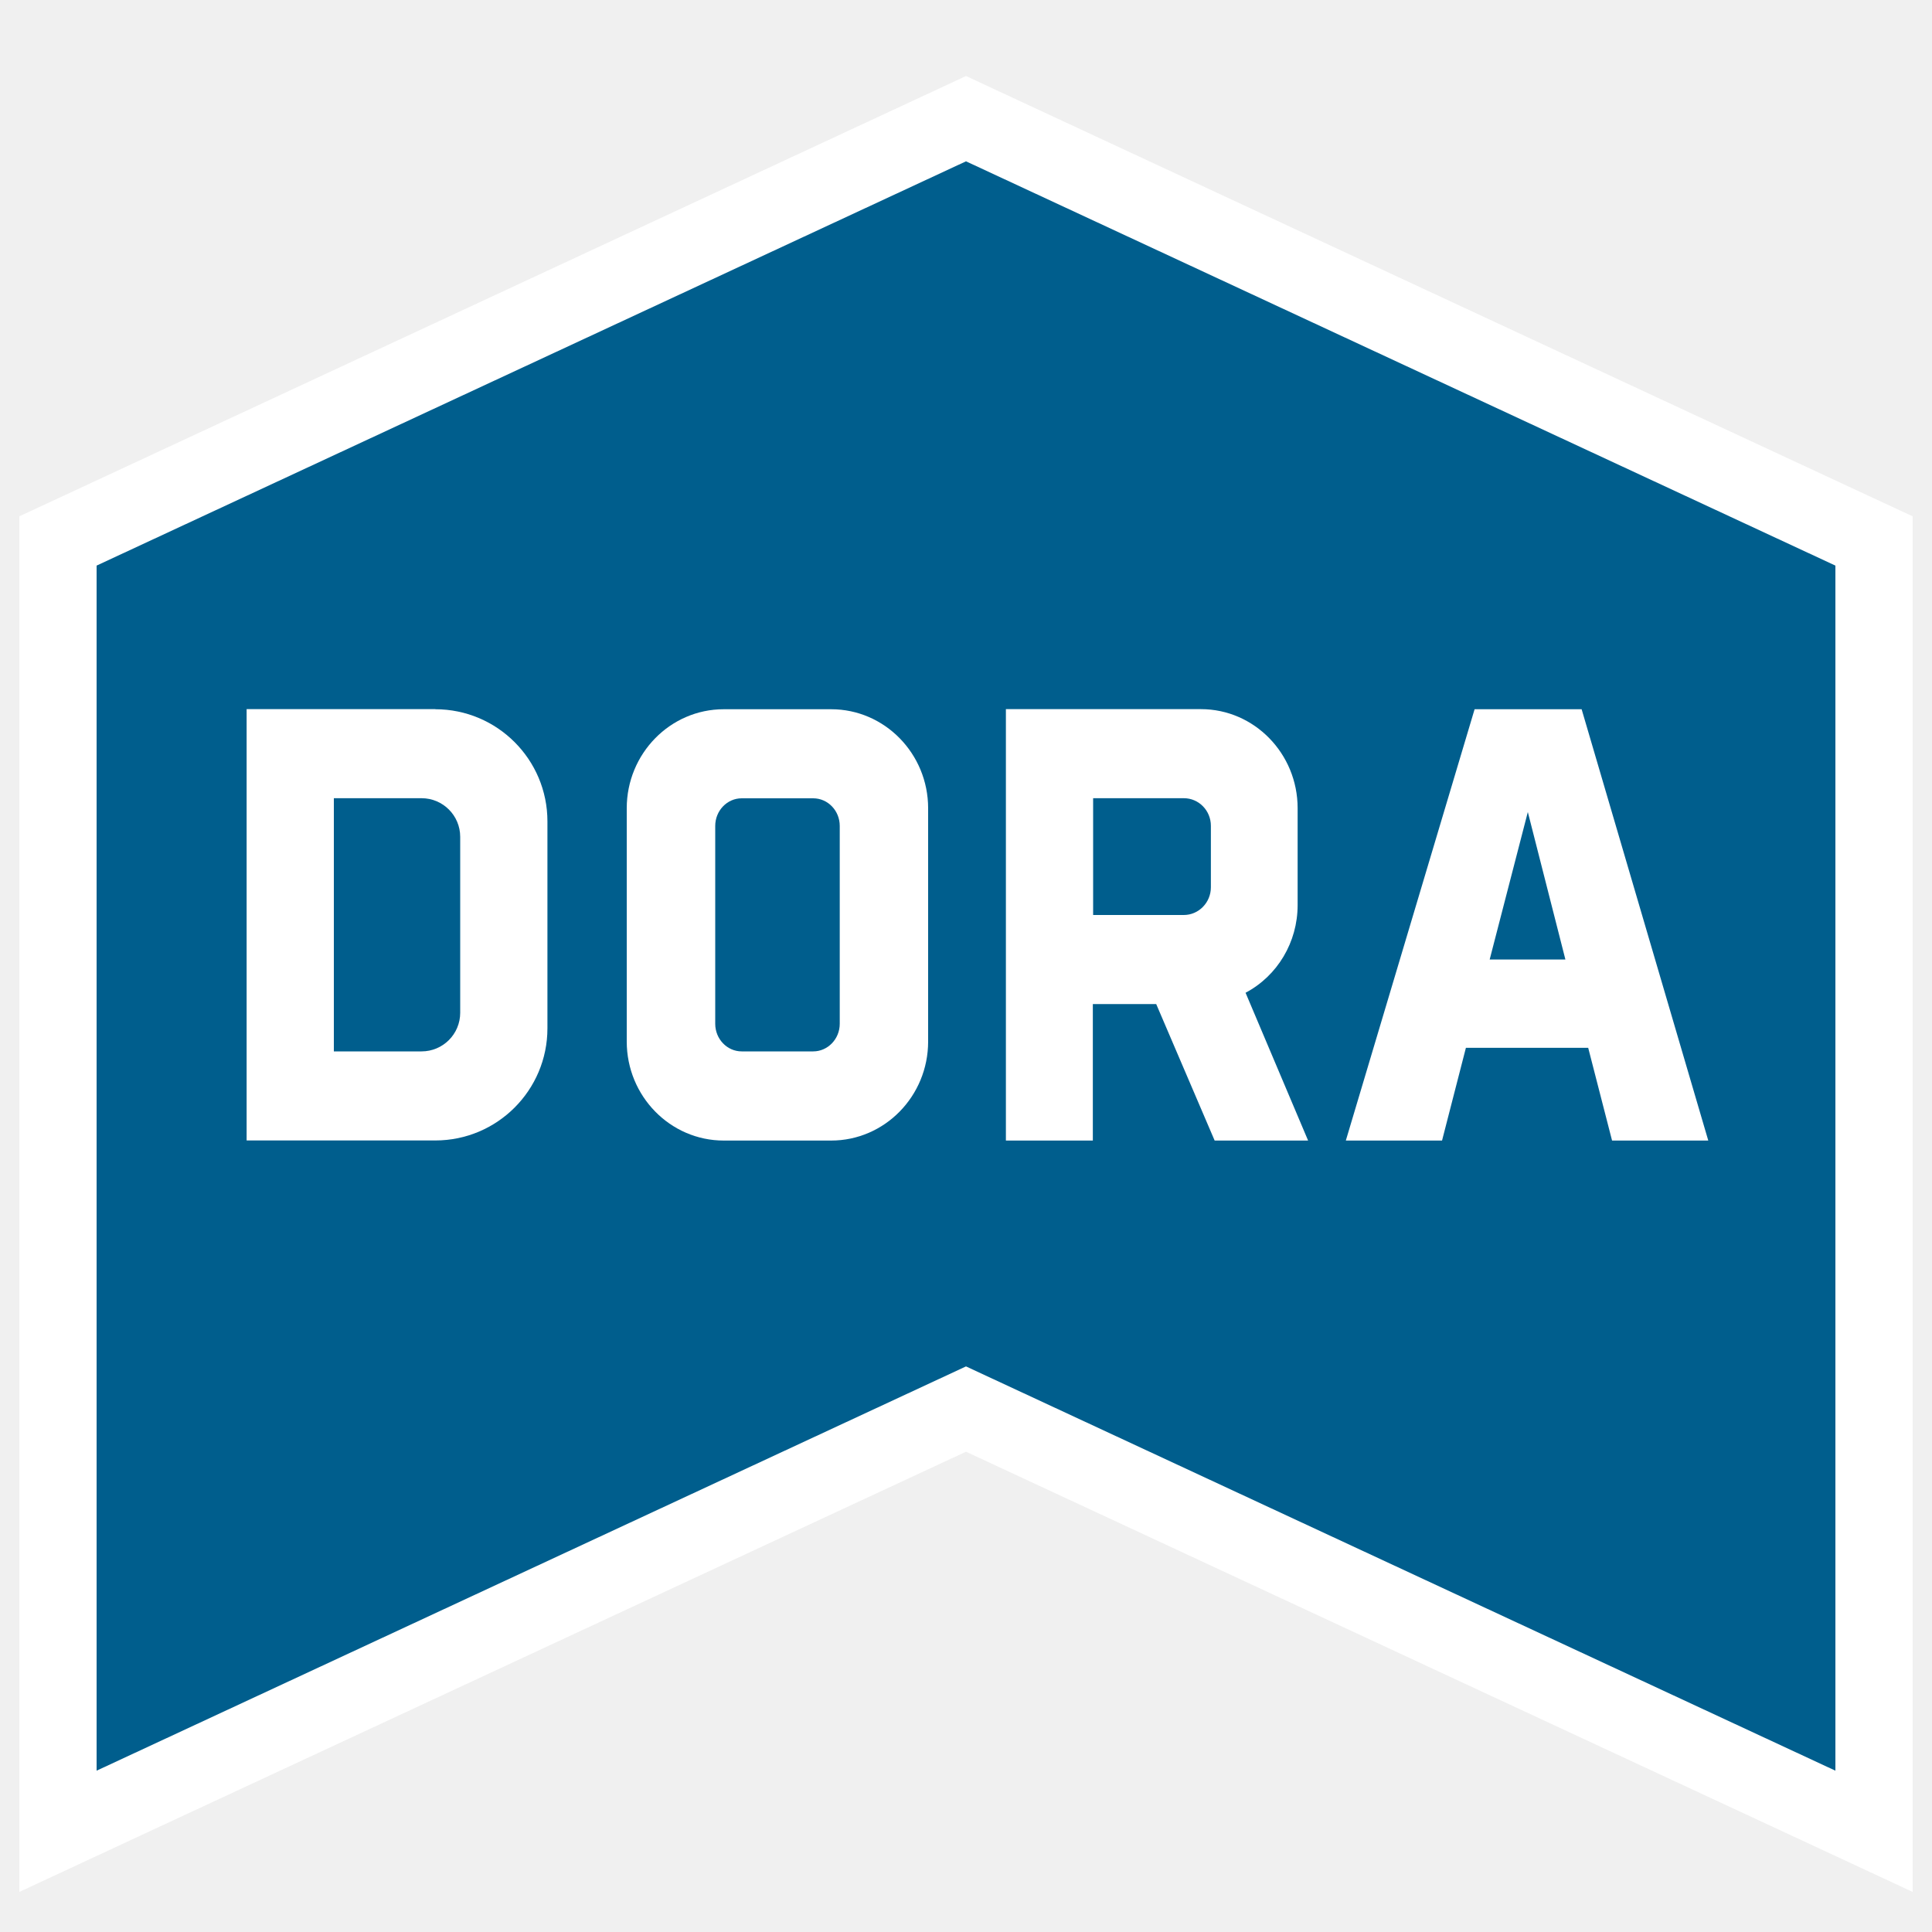
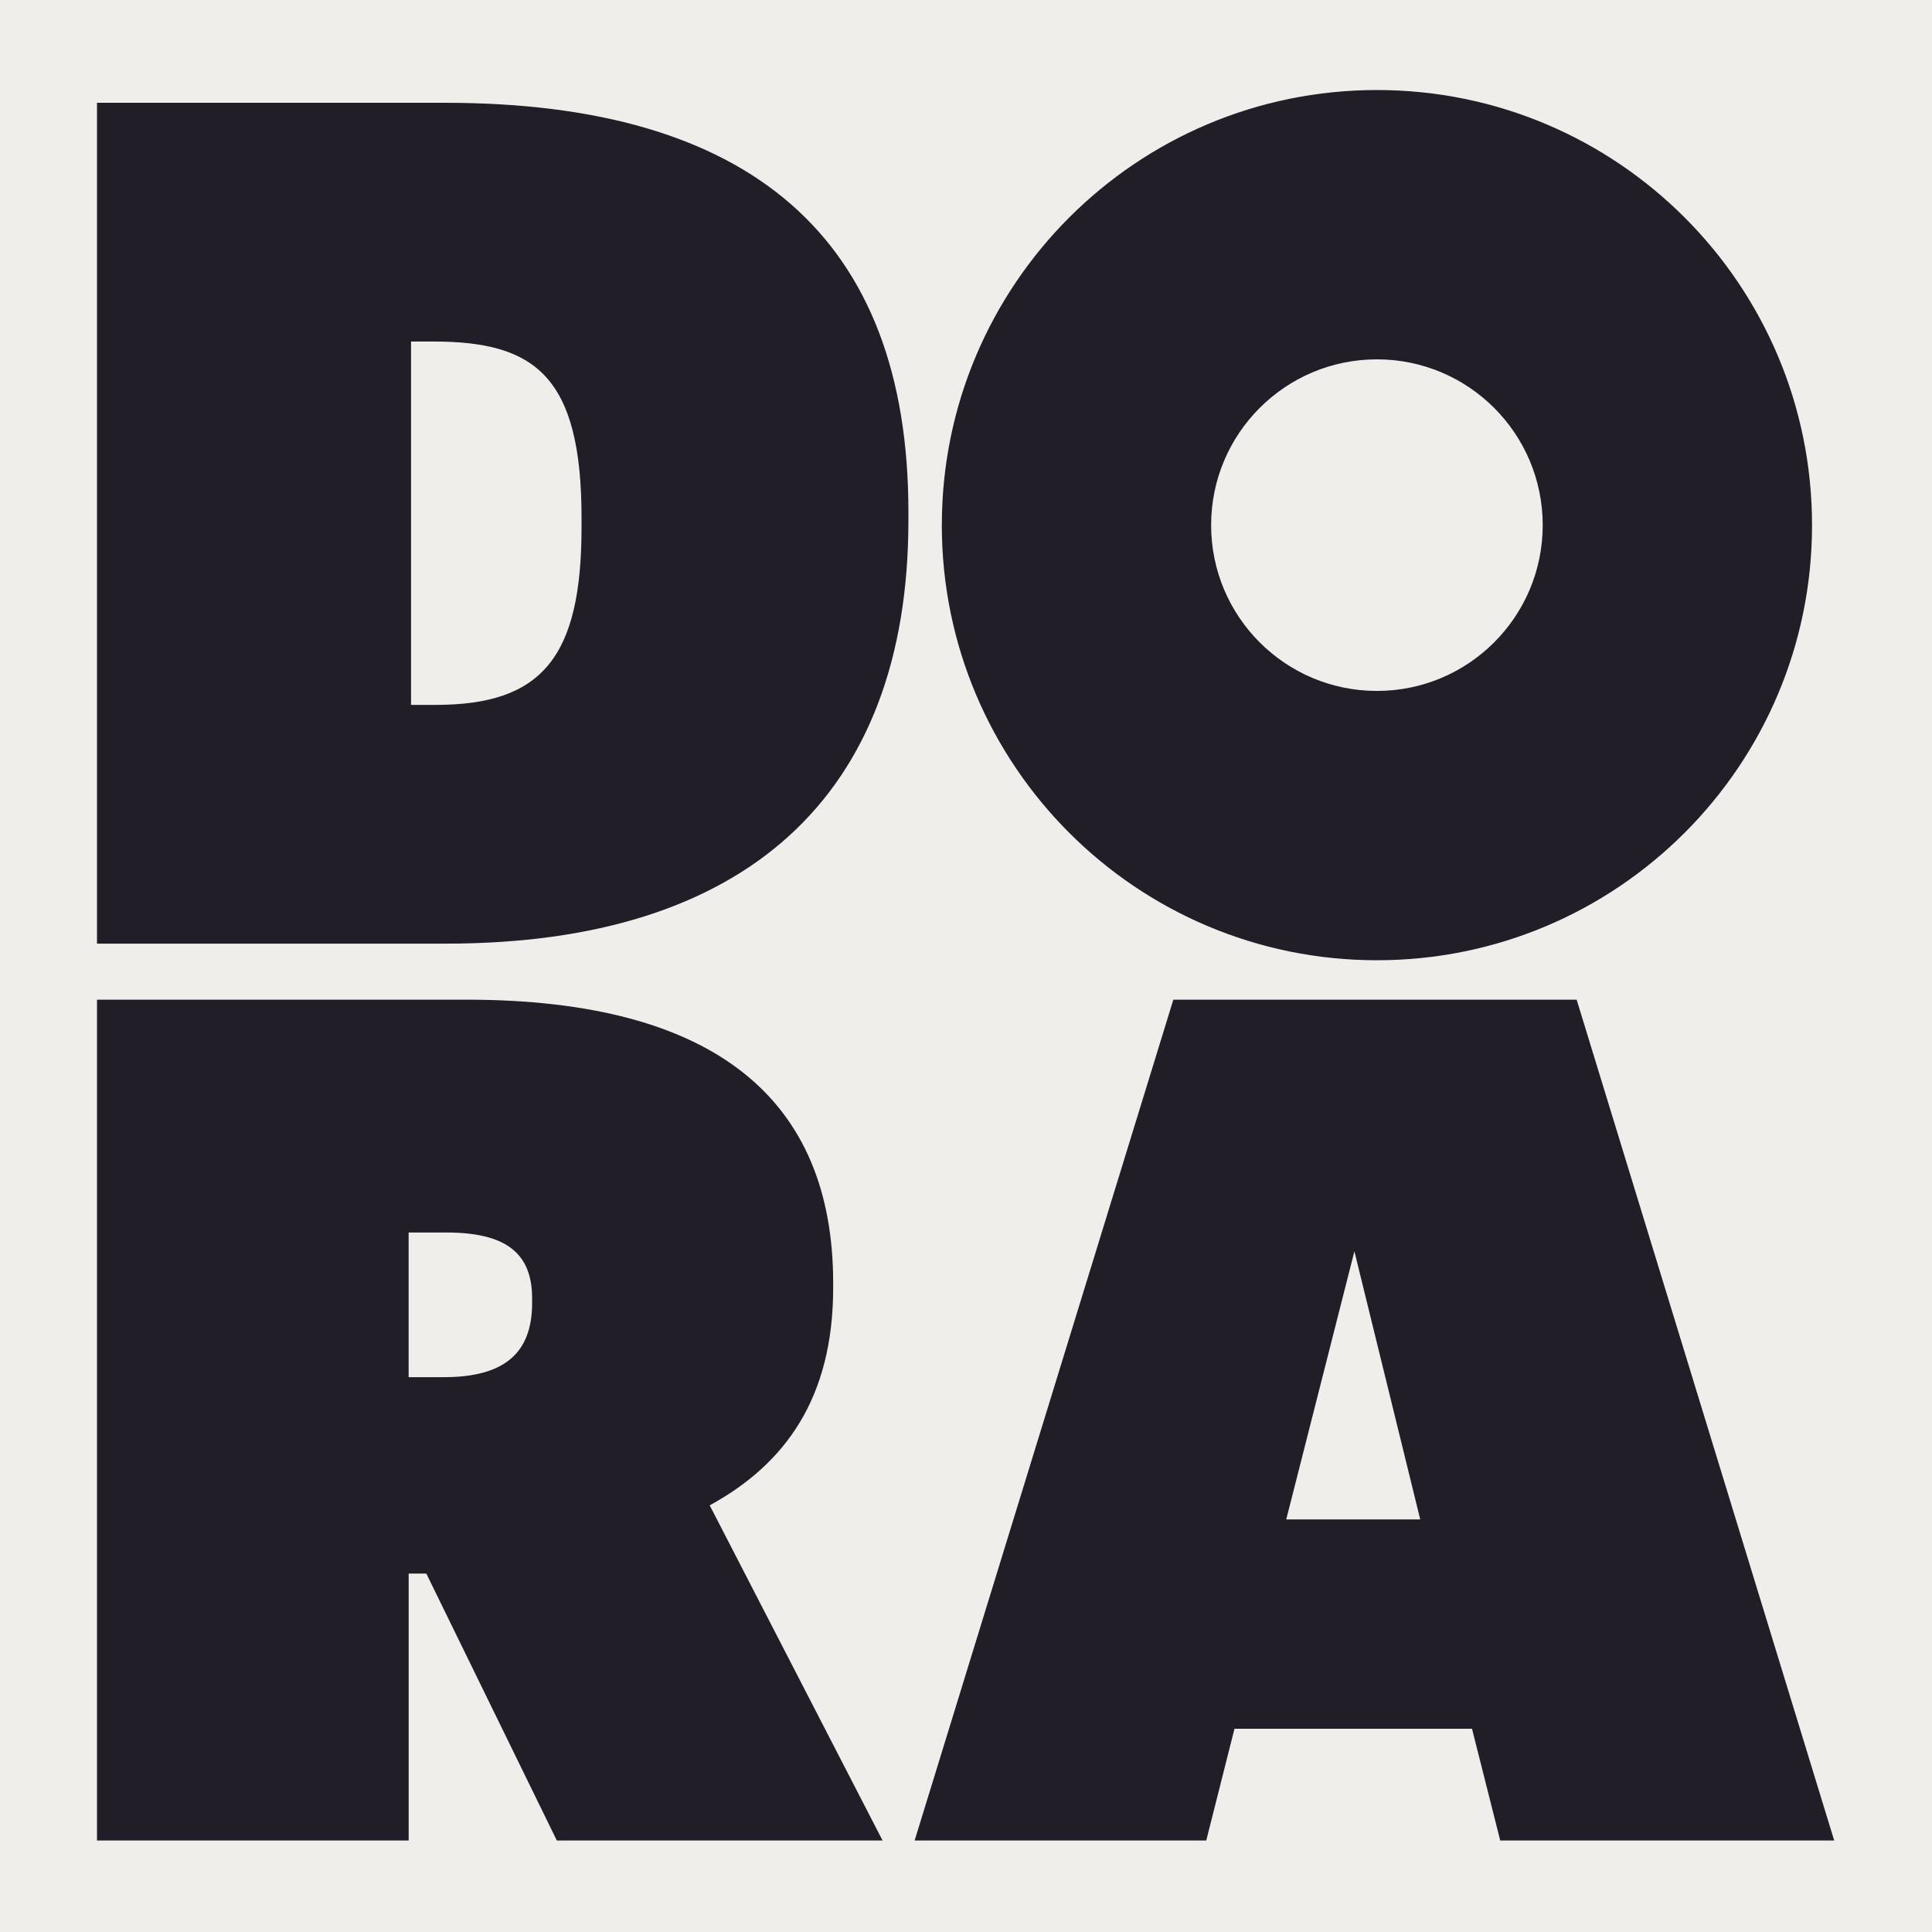
- <svg xmlns="http://www.w3.org/2000/svg" id="Layer_1" data-name="Layer 1" width="200" height="200" viewBox="0 0 200 200">
-   <g>
-     <polygon points="100 145.86 6 189.57 6 56 100 12.28 194 56 194 189.58 100 145.86" style="fill: #005e8d; stroke-width: 0px;" />
-     <path d="M100,16.7l90,41.85v124.75l-90-41.85L10,183.3V58.55L100,16.7M100,7.87l-3.37,1.57L6.63,51.3l-4.63,2.15v142.4l11.37-5.29,86.63-40.28,86.63,40.28,11.37,5.29V53.45l-4.63-2.15L103.37,9.44l-3.37-1.57h0Z" style="fill: #fff; stroke-width: 0px;" />
-   </g>
-   <path d="M176.84,118.07h-9.96l-2.47-9.6h-12.66l-2.47,9.6h-9.96l13.33-44.65h11.08l13.11,44.65ZM154.21,99.33h7.84l-3.89-15.27-3.95,15.27Z" style="fill: #fff; stroke-width: 0px;" />
-   <path d="M86.04,118.07h-11.12c-5.54,0-10.04-4.6-10.04-10.25v-24.15c0-5.65,4.5-10.25,10.04-10.25h11.12c5.54,0,10.04,4.6,10.04,10.25v24.15c0,5.65-4.5,10.25-10.04,10.25ZM76.78,82.64c-1.51,0-2.74,1.28-2.74,2.86v20.48c0,1.58,1.23,2.86,2.74,2.86h7.4c1.51,0,2.75-1.28,2.75-2.86v-20.48c0-1.58-1.23-2.86-2.75-2.86h-7.4Z" style="fill: #fff; stroke-width: 0px;" />
-   <path d="M135.42,118.07h-9.68l-6.05-14.13h-6.56v14.13h-9v-44.66h20.19c5.52,0,10.01,4.6,10.01,10.25v10.03c0,3.85-2.09,7.33-5.39,9.08l6.47,15.29ZM113.16,94.72h9.39c1.54,0,2.8-1.29,2.8-2.87v-6.36c0-1.58-1.25-2.86-2.8-2.86h-9.39v12.09Z" style="fill: #fff; stroke-width: 0px;" />
-   <path d="M45.06,73.41h-19.53v44.65h19.53c6.41,0,11.61-5.2,11.61-11.61v-21.42c0-6.41-5.2-11.61-11.61-11.61ZM47.64,104.84c0,2.21-1.79,4-4,4h-9.08v-26.21h9.08c2.21,0,4,1.79,4,4v18.21Z" style="fill: #fff; stroke-width: 0px;" />
+ <svg xmlns="http://www.w3.org/2000/svg" id="Layer_1" data-name="Layer 1" viewBox="0 0 817 817">
+   <defs>
+     <style>
+       .cls-1 {
+         fill: #211e27;
+       }
+ 
+       .cls-2 {
+         fill: #f0eeea;
+       }
+     </style>
+   </defs>
+   <rect class="cls-2" width="817" height="817" />
+   <path class="cls-1" d="M41.02,43.47h147.2c128.79,0,195.93,56.69,195.93,173.06v3.48c0,117.36-69.63,179.03-195.44,179.03H41.02V43.47ZM184.25,298.08c44.75,0,61.67-19.89,61.67-75.1v-3.97c0-60.17-19.89-74.59-62.66-74.59h-9.44v153.67h10.45-.01Z" />
+   <path class="cls-1" d="M41.02,422.74h156.16c105.92,0,155.15,42.77,155.15,119.85v1.99c0,46.74-20.38,74.59-52.21,92l73.1,141.73h-137.75l-55.19-112.89h-7.46v112.89H41.02v-355.56h0ZM187.72,582.37c25.87,0,37.3-10.45,37.3-31.34v-1.99c0-19.39-11.43-27.84-36.3-27.84h-15.92v61.17h14.91Z" />
+   <path class="cls-1" d="M496.16,422.74h170.57l108.91,355.56h-141.23l-11.93-47.24h-100.45l-11.93,47.24h-123.32l109.4-355.56h-.01ZM543.9,642.54h56.69l-27.84-113.39-28.83,113.39h-.01Z" />
+   <path class="cls-1" d="M398.28,222.07c0-101.63,82.37-184,183.99-184s184,82.37,184,184-82.37,184-184,184-184-82.37-184-184h.01ZM582.27,151.96c-38.71,0-70.11,31.39-70.11,70.11s31.39,70.11,70.11,70.11,70.11-31.39,70.11-70.11-31.39-70.11-70.11-70.11Z" />
</svg>
